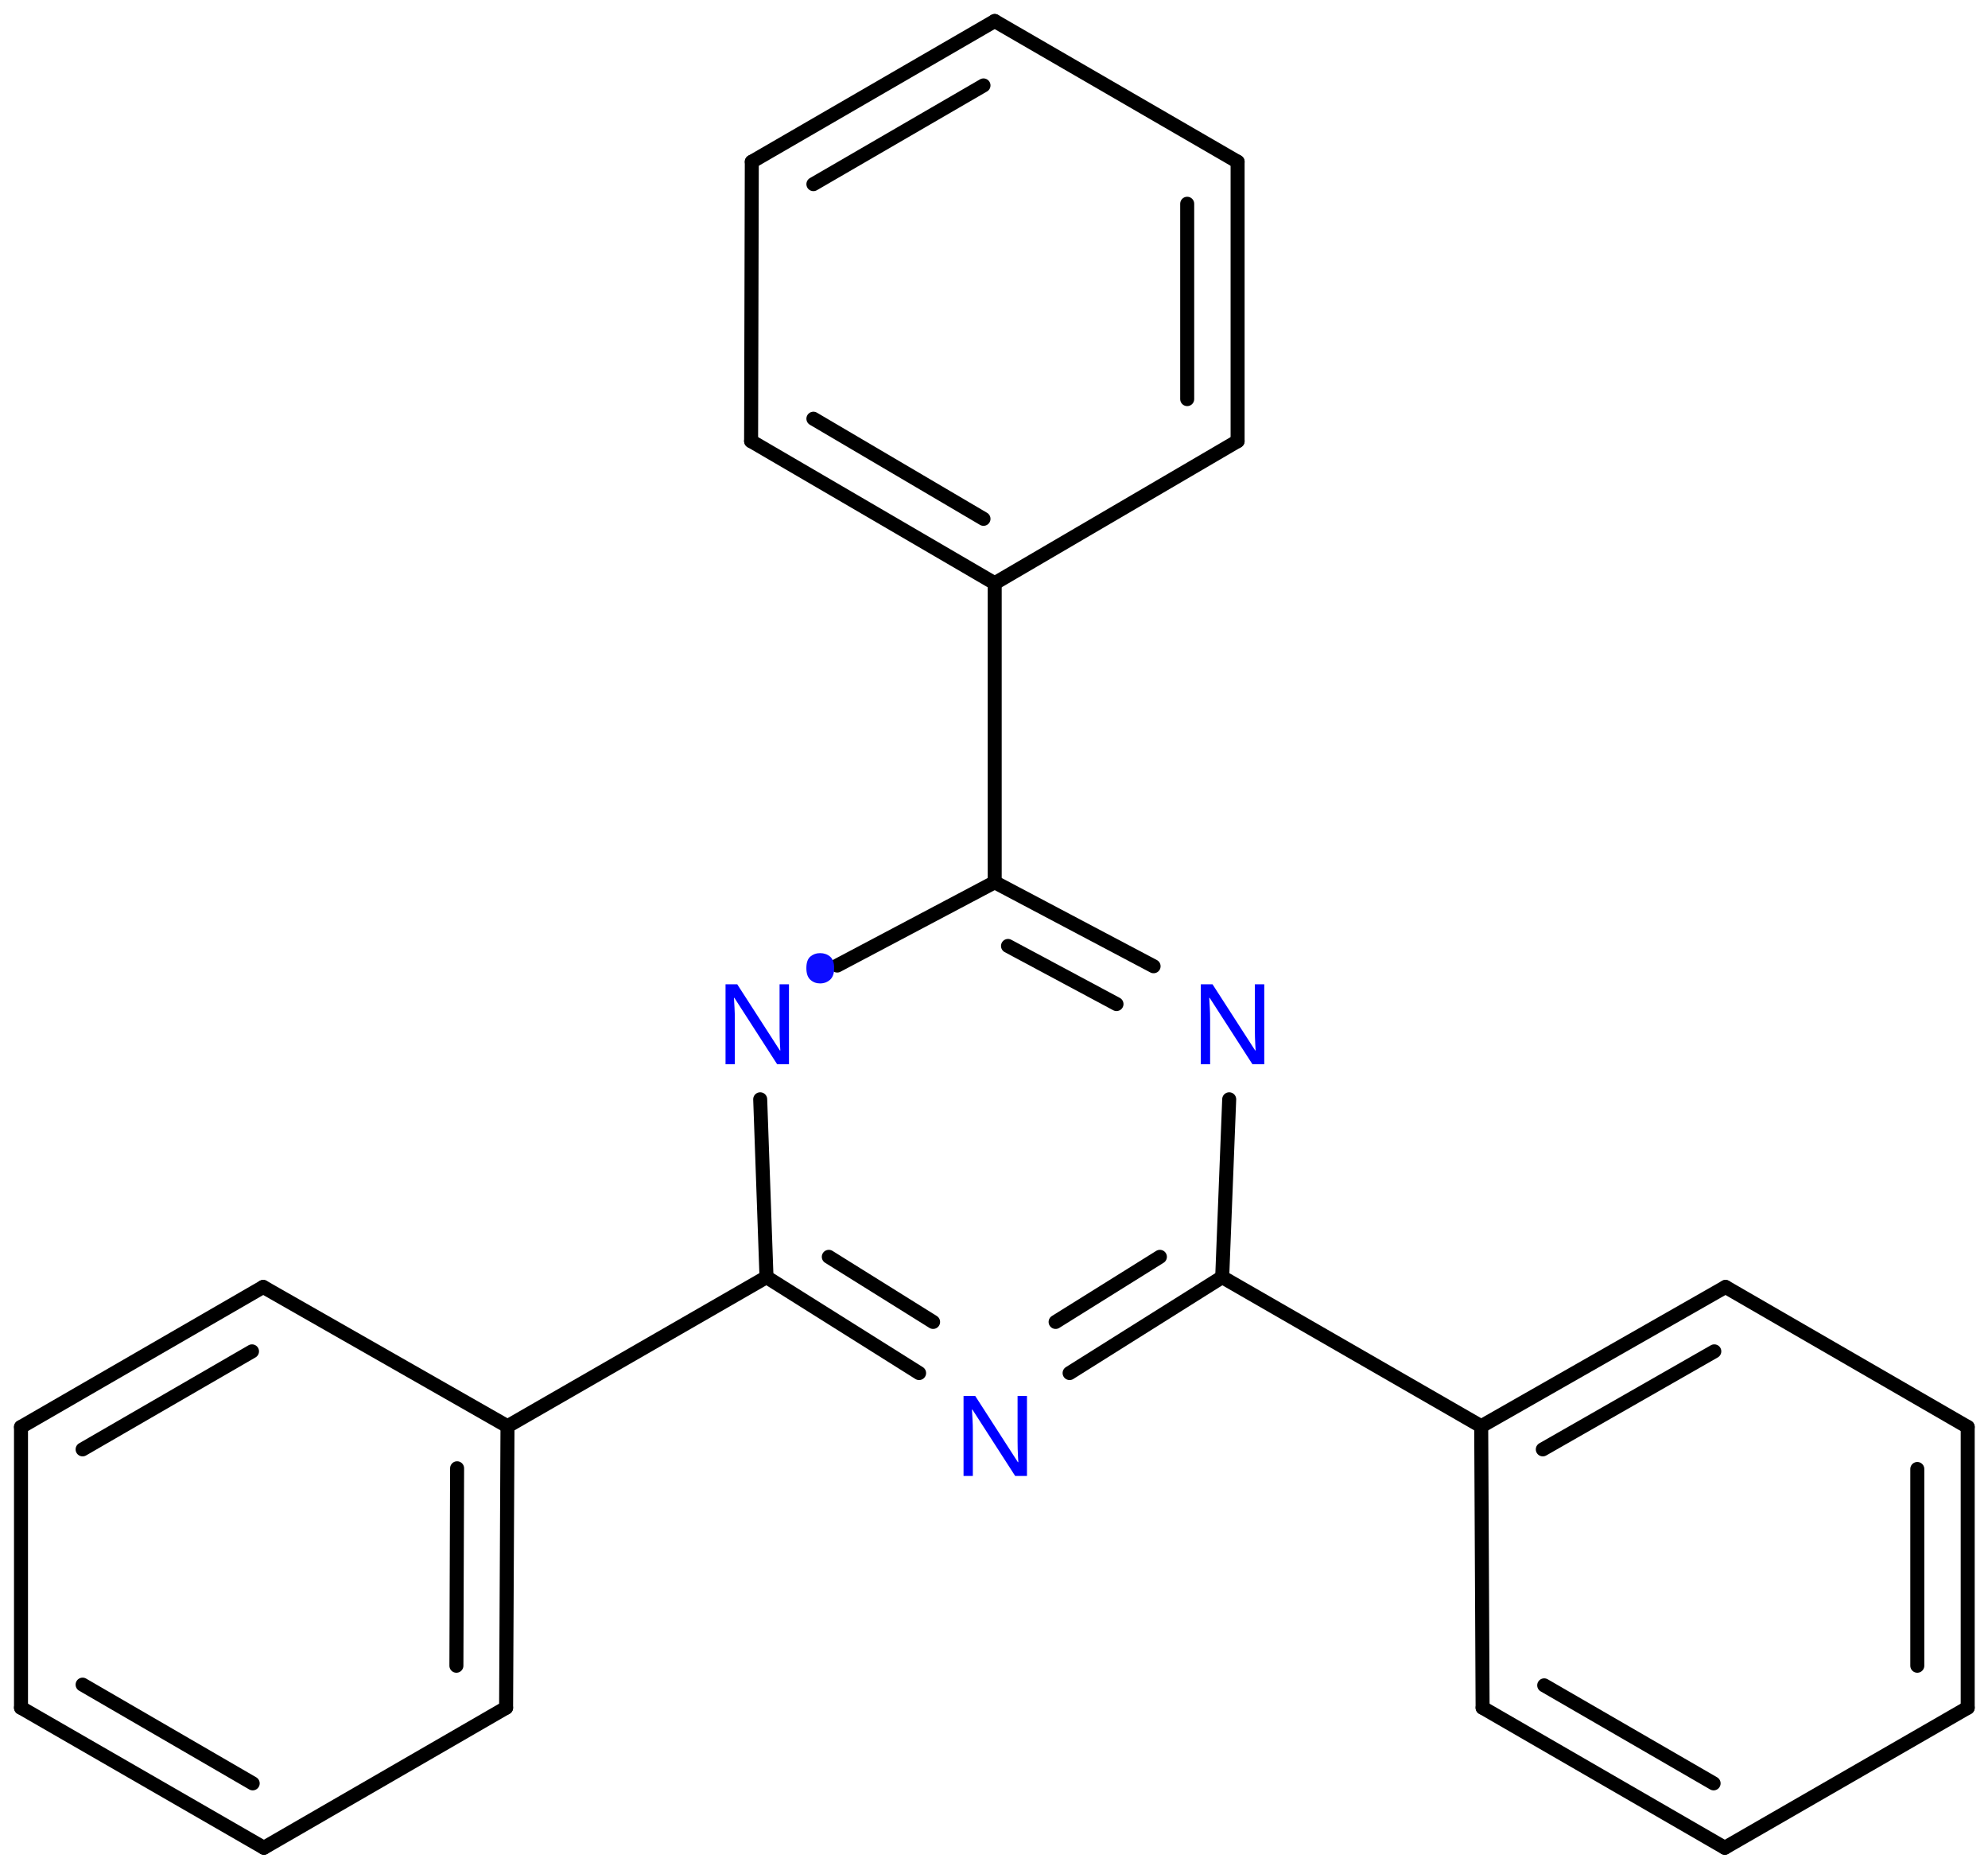
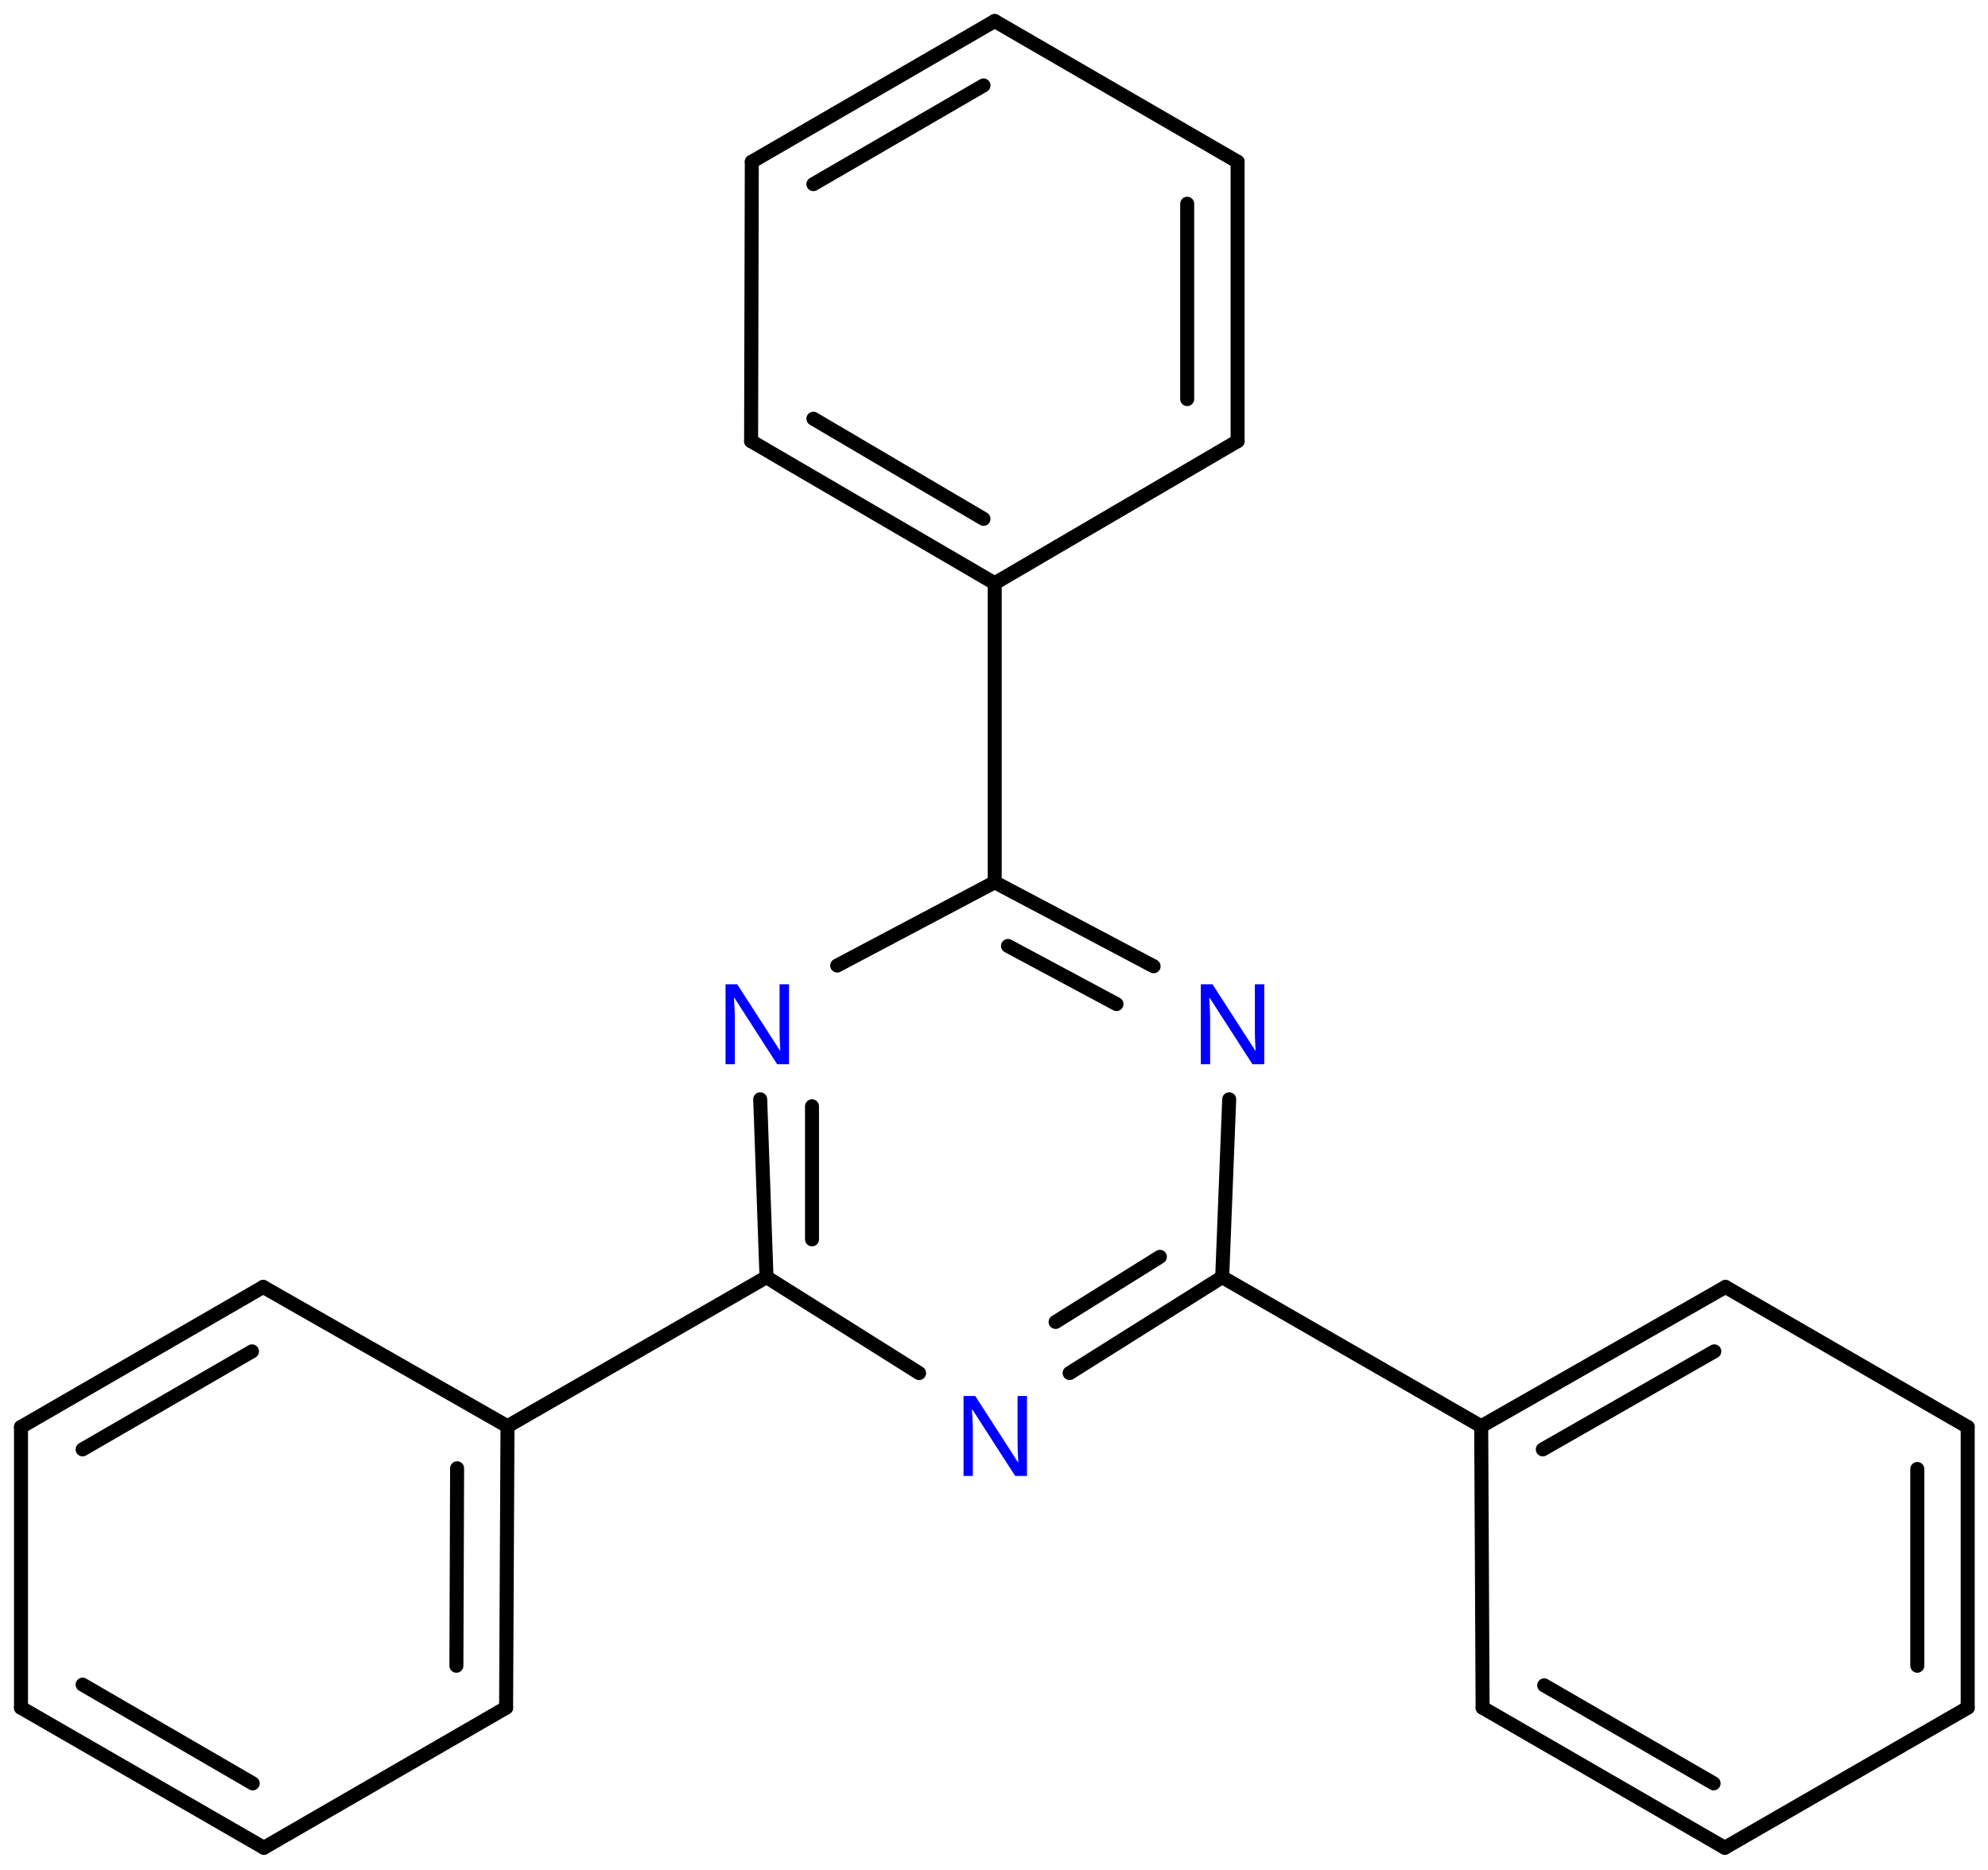
<svg xmlns="http://www.w3.org/2000/svg" width="284px" height="267px" viewBox="0 0 284 267" version="1.1">
  <style type="text/css">
text.N { fill:rgb(0,0,255); stroke:rgb(0,0,255) }
</style>
  <g stroke="rgb(0,0,0)" stroke-width="2" stroke-linecap="round">
    <line x1="174.6" y1="182.4" x2="211.6" y2="203.7" />
    <line x1="142.1" y1="126.0" x2="142.1" y2="83.3" />
    <line x1="109.5" y1="182.4" x2="72.5" y2="203.7" />
    <line x1="246.5" y1="183.8" x2="211.6" y2="203.7" />
    <line x1="244.9" y1="193.0" x2="220.4" y2="207.0" />
    <line x1="211.6" y1="203.7" x2="211.8" y2="243.9" />
    <line x1="211.8" y1="243.9" x2="246.4" y2="263.9" />
    <line x1="220.6" y1="240.7" x2="244.8" y2="254.7" />
    <line x1="246.4" y1="263.9" x2="281.1" y2="243.9" />
    <line x1="281.1" y1="243.9" x2="281.1" y2="203.8" />
    <line x1="273.9" y1="237.9" x2="273.9" y2="209.8" />
    <line x1="281.1" y1="203.8" x2="246.5" y2="183.8" />
    <line x1="107.3" y1="63.0" x2="142.1" y2="83.3" />
    <line x1="116.2" y1="59.8" x2="140.5" y2="74.1" />
    <line x1="142.1" y1="83.3" x2="176.8" y2="63.0" />
    <line x1="176.8" y1="63.0" x2="176.8" y2="23.1" />
    <line x1="169.6" y1="57.0" x2="169.6" y2="29.1" />
    <line x1="176.8" y1="23.1" x2="142.1" y2="3.0" />
    <line x1="142.1" y1="3.0" x2="107.4" y2="23.1" />
    <line x1="140.5" y1="12.2" x2="116.2" y2="26.3" />
    <line x1="107.4" y1="23.1" x2="107.3" y2="63.0" />
    <line x1="72.3" y1="243.9" x2="72.5" y2="203.7" />
    <line x1="65.2" y1="237.9" x2="65.3" y2="209.7" />
    <line x1="72.5" y1="203.7" x2="37.6" y2="183.8" />
    <line x1="37.6" y1="183.8" x2="3.0" y2="203.8" />
    <line x1="36.0" y1="193.0" x2="11.8" y2="207.0" />
    <line x1="3.0" y1="203.8" x2="3.0" y2="243.9" />
    <line x1="3.0" y1="243.9" x2="37.7" y2="263.9" />
    <line x1="11.8" y1="240.6" x2="36.1" y2="254.7" />
    <line x1="37.7" y1="263.9" x2="72.3" y2="243.9" />
    <line x1="174.6" y1="182.4" x2="152.8" y2="196.1" />
    <line x1="165.7" y1="179.5" x2="150.8" y2="188.8" />
    <line x1="131.3" y1="196.1" x2="109.5" y2="182.4" />
-     <line x1="133.3" y1="188.8" x2="118.4" y2="179.5" />
+     <line x1="116.0" y1="158.0" x2="116.0" y2="177.0" />
    <line x1="109.5" y1="182.4" x2="108.6" y2="157.0" />
    <line x1="119.6" y1="137.9" x2="142.1" y2="126.0" />
    <line x1="142.1" y1="126.0" x2="164.8" y2="138.0" />
    <line x1="144.0" y1="135.1" x2="159.5" y2="143.4" />
    <line x1="175.6" y1="157.0" x2="174.6" y2="182.4" />
  </g>
  <g font-family="sans-serif" font-size="20" fill="rgb(0,0,0)" stroke="rgb(0,0,0)" stroke-width="0">
    <text x="136.1" y="210.8" font-size="16" class="N">N</text>
    <text x="170.0" y="152.0" font-size="16" class="N">N</text>
-     <text x="112.9" y="140.0" font-size="32" fill="rgb(12,12,255)">.</text>
    <text x="102.1" y="152.0" font-size="16" class="N">N</text>
  </g>
</svg>
